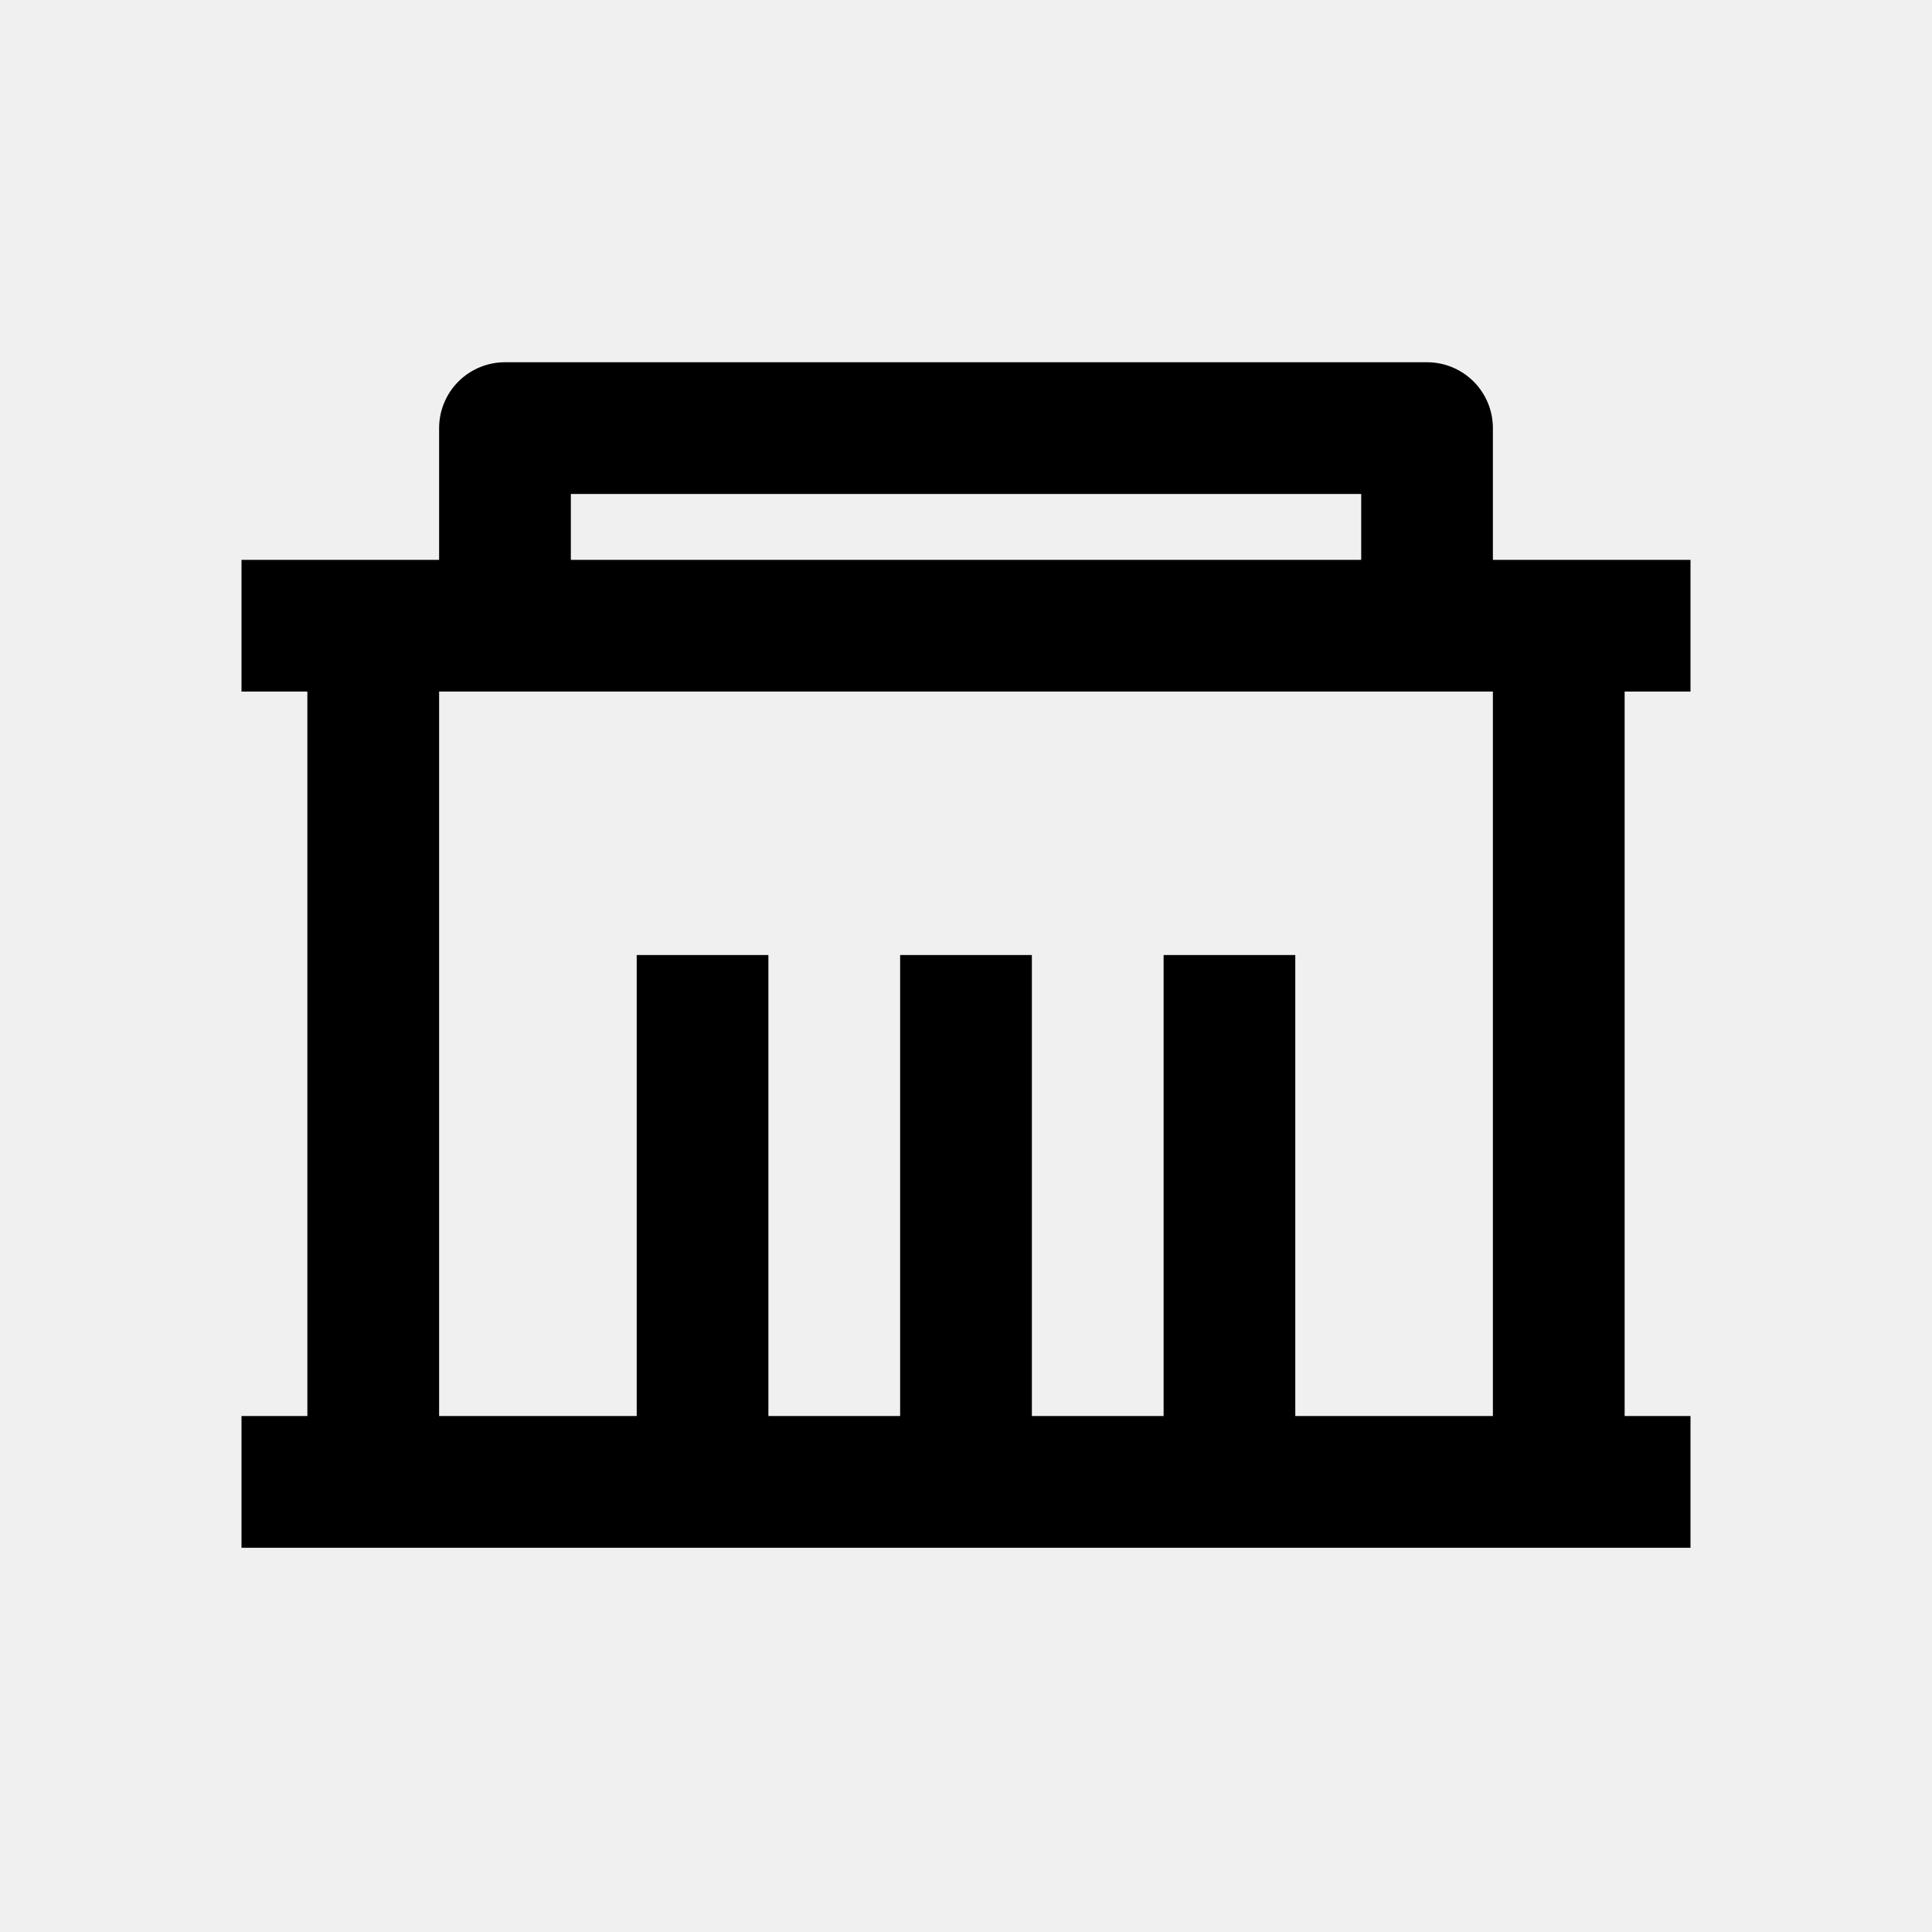
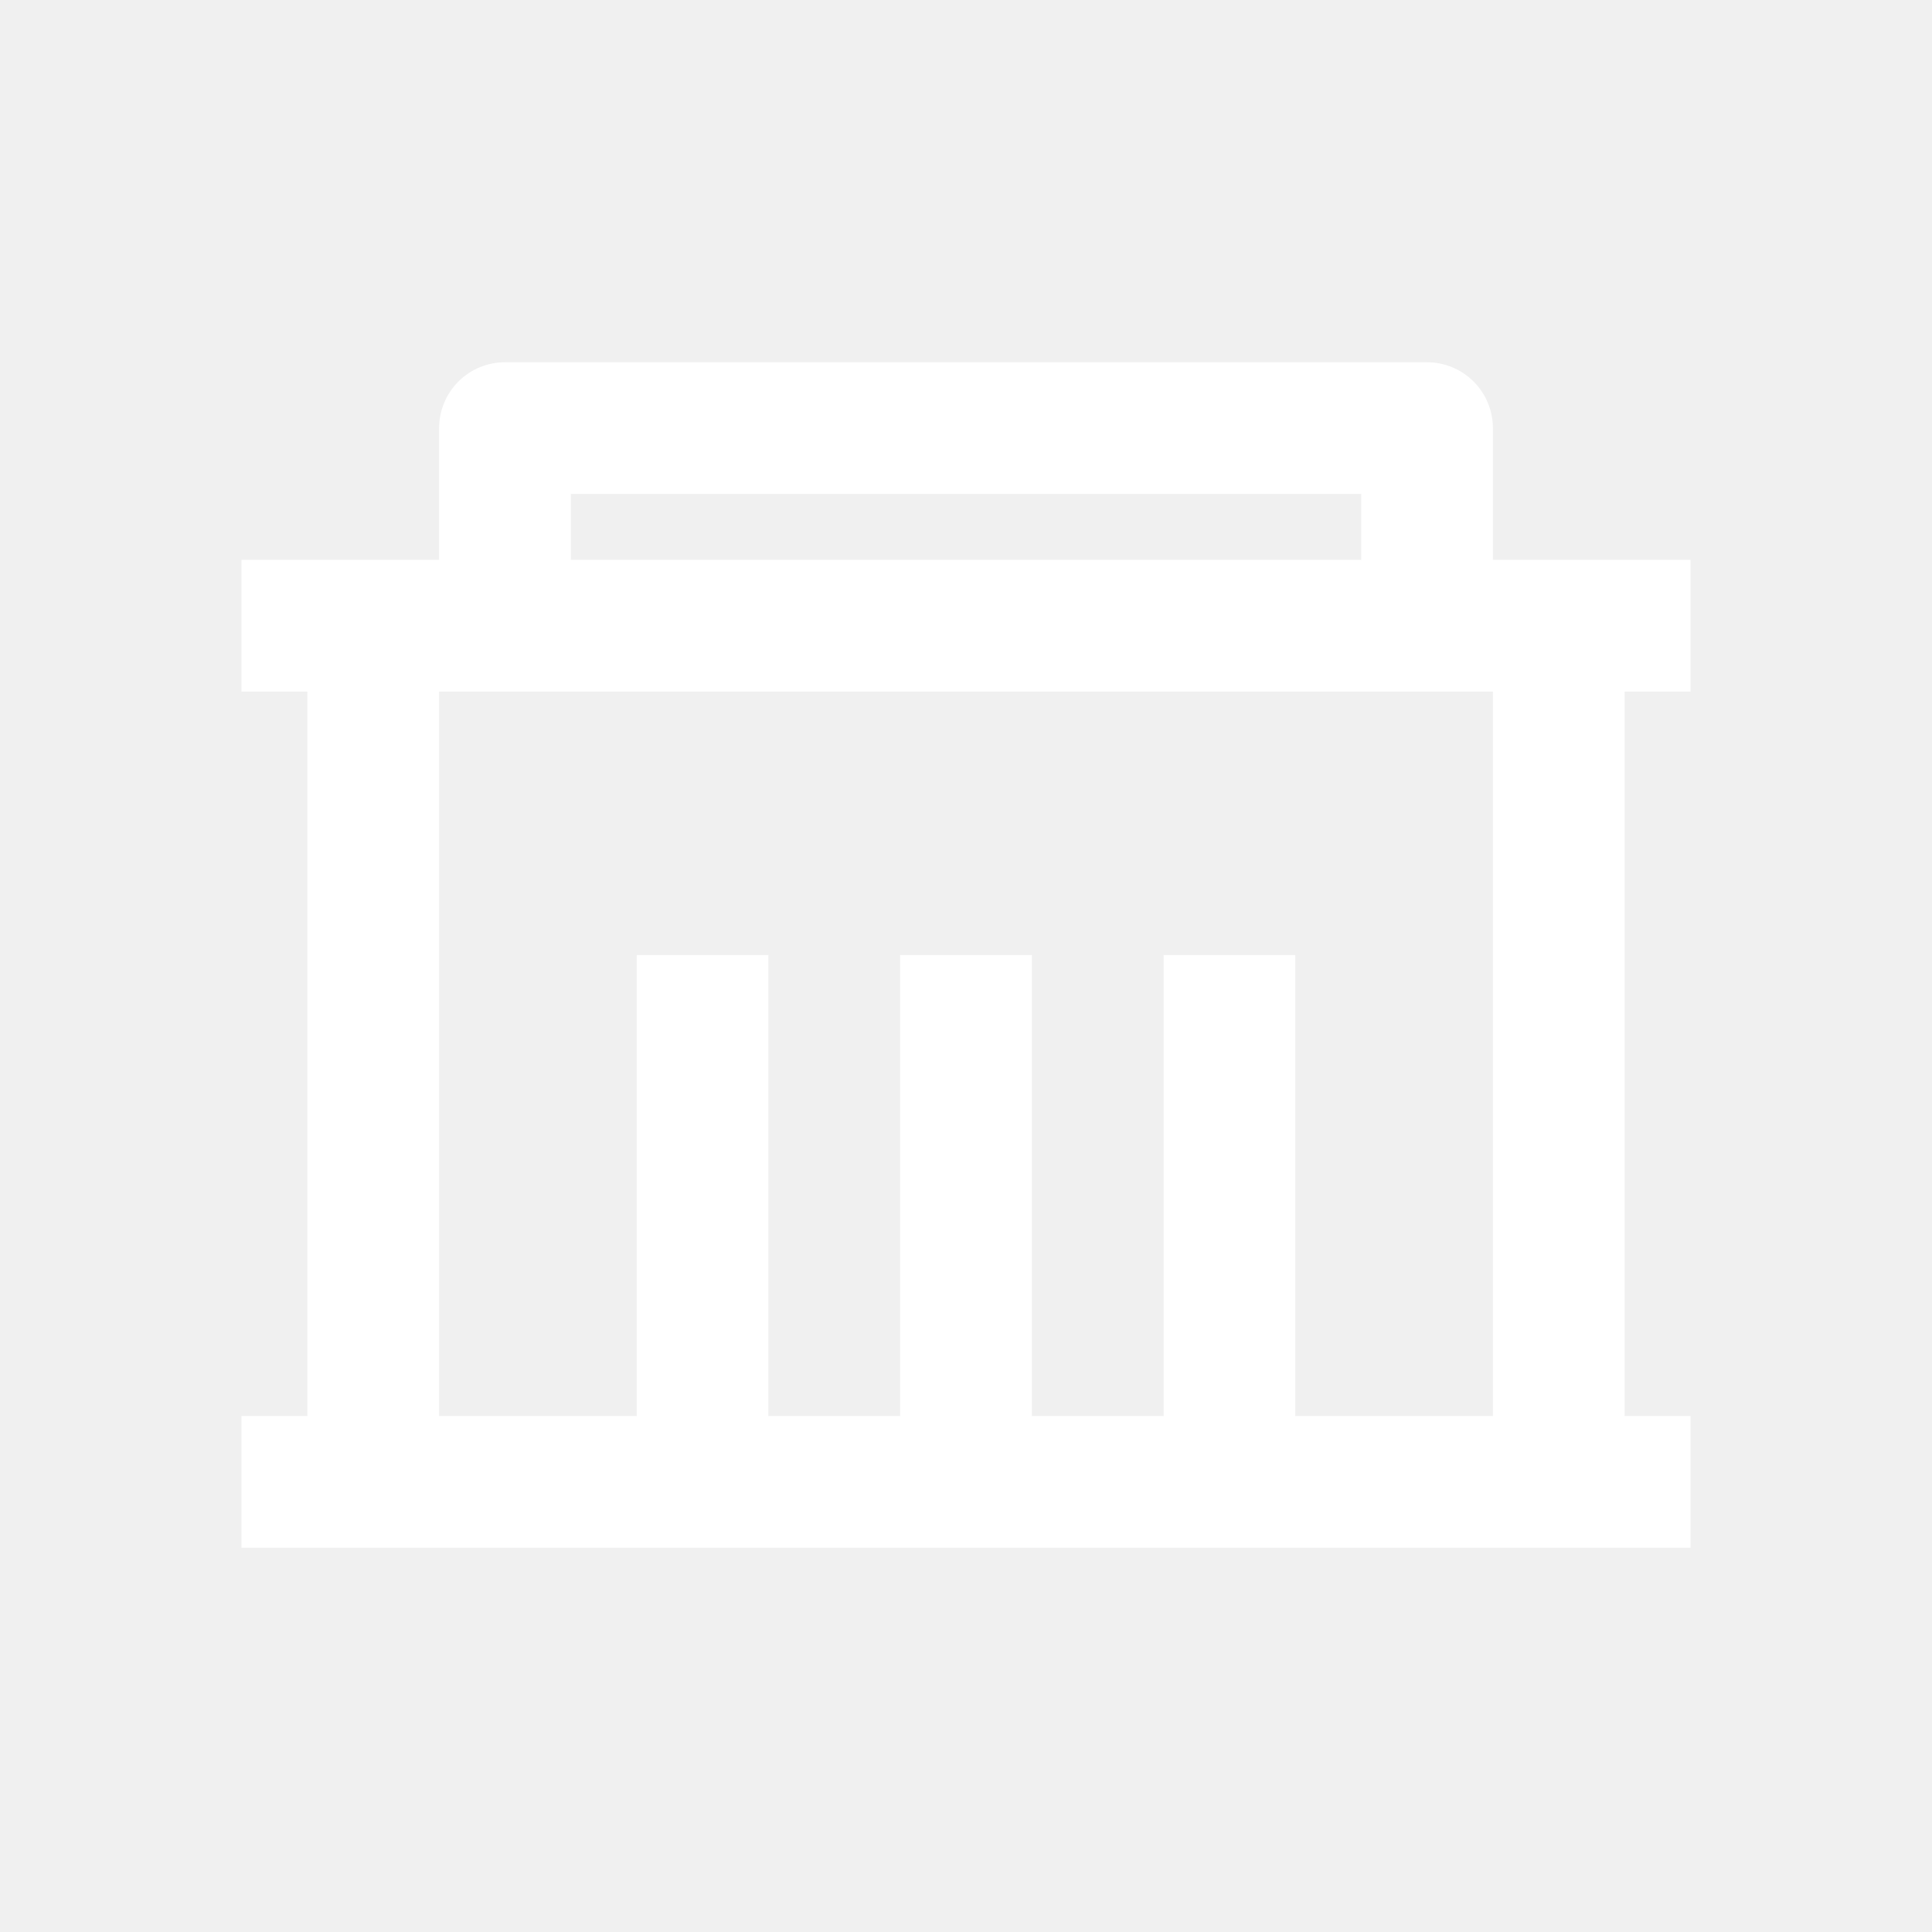
<svg xmlns="http://www.w3.org/2000/svg" width="32" height="32" viewBox="0 0 32 32" fill="none">
  <g id="Theme=Light, Name=Government, State=Base">
-     <path id="Vector" d="M24.727 9.273H28V11.454H26.909V23.454H28V25.636H4V23.454H5.091V11.454H4V9.273H7.273V7.091C7.273 6.802 7.388 6.524 7.592 6.32C7.797 6.115 8.074 6 8.364 6H23.636C23.926 6 24.203 6.115 24.408 6.32C24.612 6.524 24.727 6.802 24.727 7.091V9.273ZM24.727 11.454H7.273V23.454H10.546V15.818H12.727V23.454H14.909V15.818H17.091V23.454H19.273V15.818H21.454V23.454H24.727V11.454ZM9.455 8.182V9.273H22.546V8.182H9.455Z" fill="currentColor" />
+     <path id="Vector" d="M24.727 9.273H28V11.454H26.909V23.454H28V25.636H4V23.454H5.091V11.454H4V9.273H7.273V7.091C7.273 6.802 7.388 6.524 7.592 6.32C7.797 6.115 8.074 6 8.364 6H23.636C23.926 6 24.203 6.115 24.408 6.32C24.612 6.524 24.727 6.802 24.727 7.091V9.273ZM24.727 11.454H7.273V23.454H10.546V15.818H12.727V23.454H14.909V15.818H17.091V23.454H19.273V15.818H21.454V23.454H24.727V11.454ZM9.455 8.182V9.273H22.546V8.182H9.455Z" fill="white" />
  </g>
</svg>
